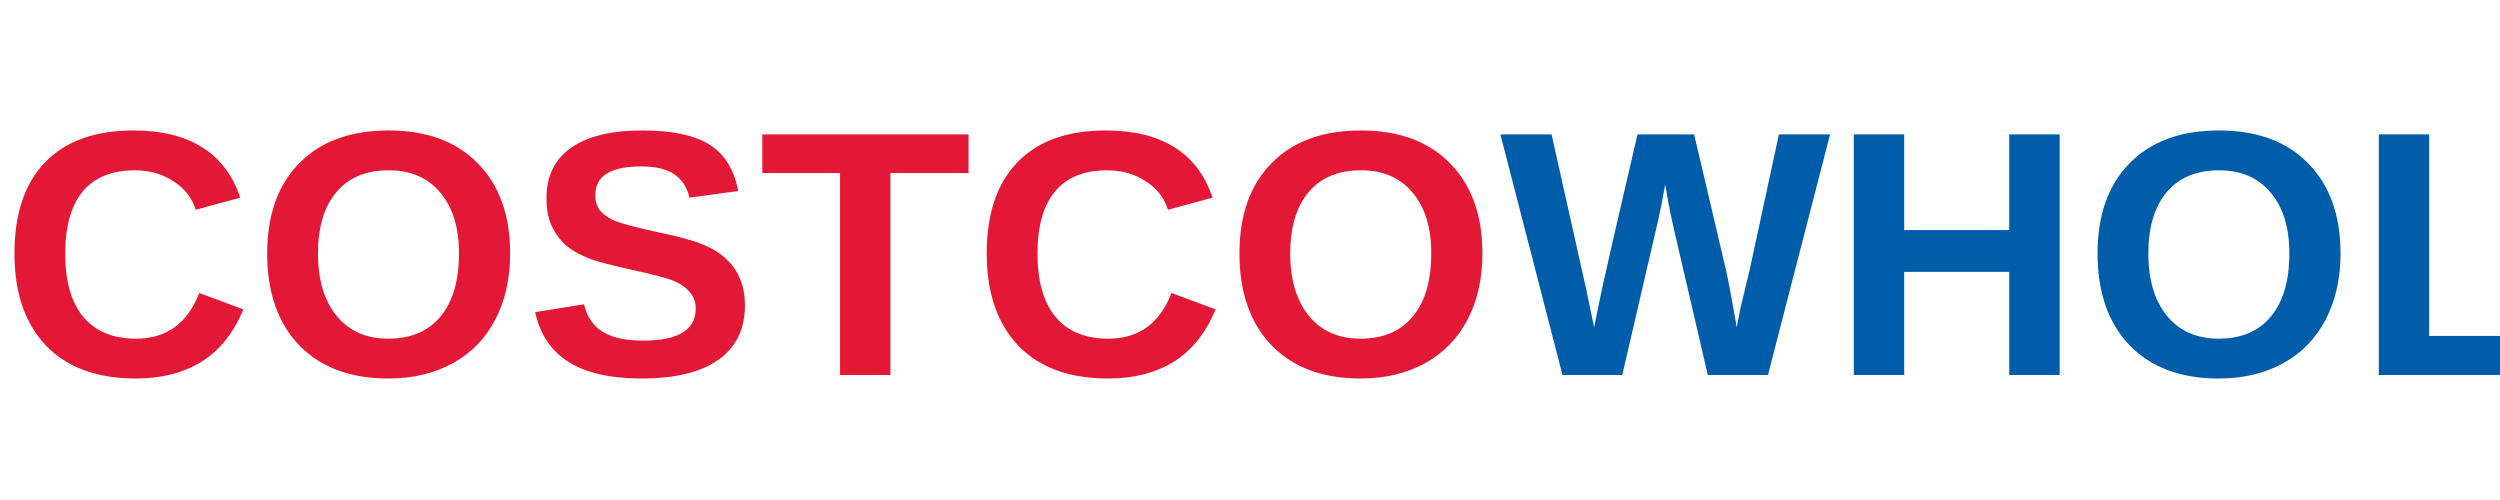
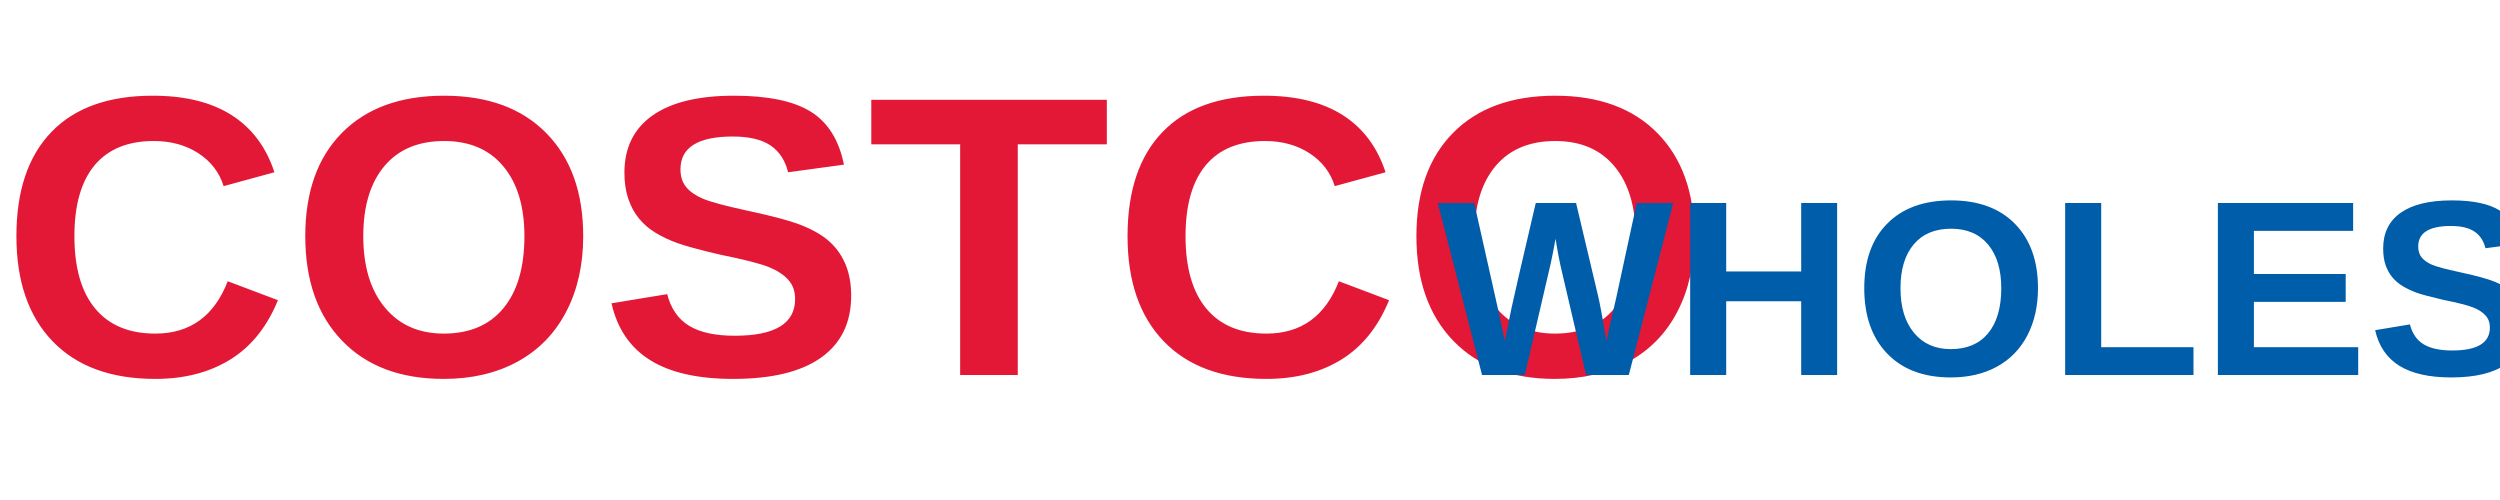
- <svg xmlns="http://www.w3.org/2000/svg" viewBox="0 0 100 20">
-   <text x="0" y="15" font-family="Arial, sans-serif" font-size="14" font-weight="bold" fill="#E31837">COSTCO</text>
-   <text x="60" y="15" font-family="Arial, sans-serif" font-size="14" font-weight="bold" fill="#005DAA">WHOLESALE</text>
+ <svg xmlns="http://www.w3.org/2000/svg" viewBox="0 0 400 80">
+   <g>
+     <text x="0" y="60" font-family="Arial Black, Arial, sans-serif" font-size="64" font-weight="bold" fill="#E31837">COSTCO</text>
+     <text x="230" y="60" font-family="Arial Black, Arial, sans-serif" font-size="40" font-weight="bold" fill="#005DAA">WHOLESALE</text>
+   </g>
</svg>
